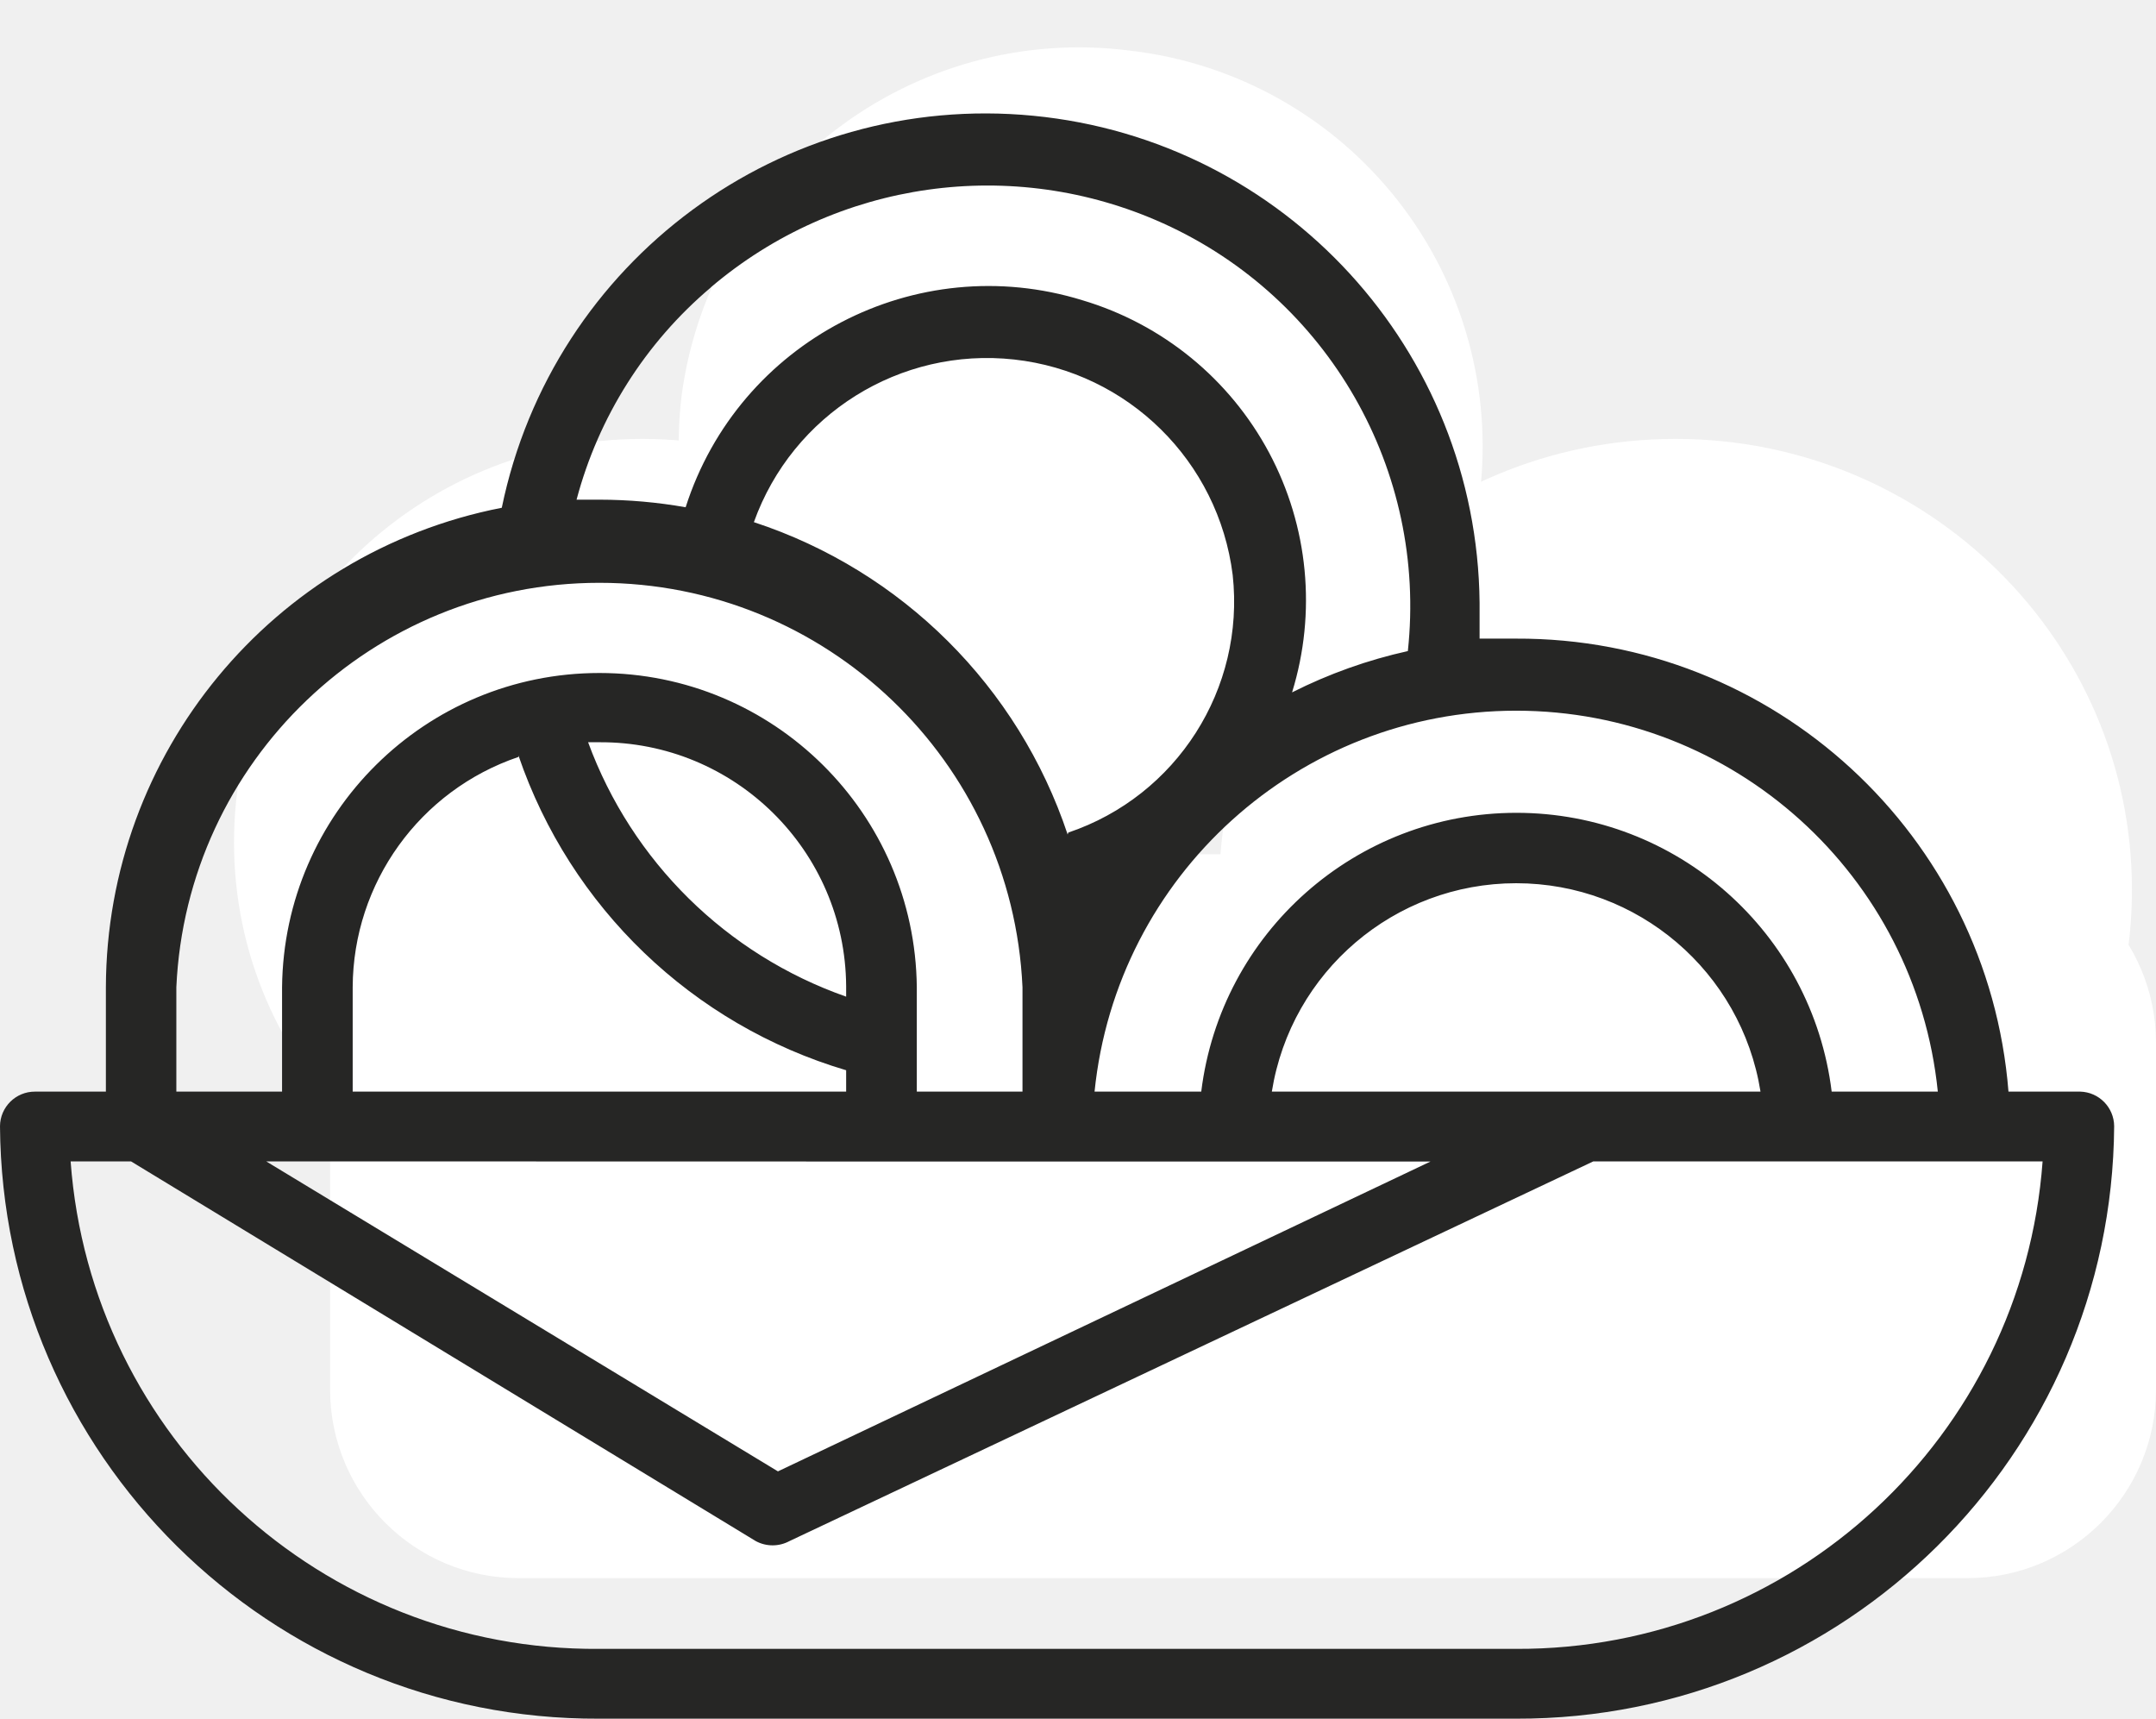
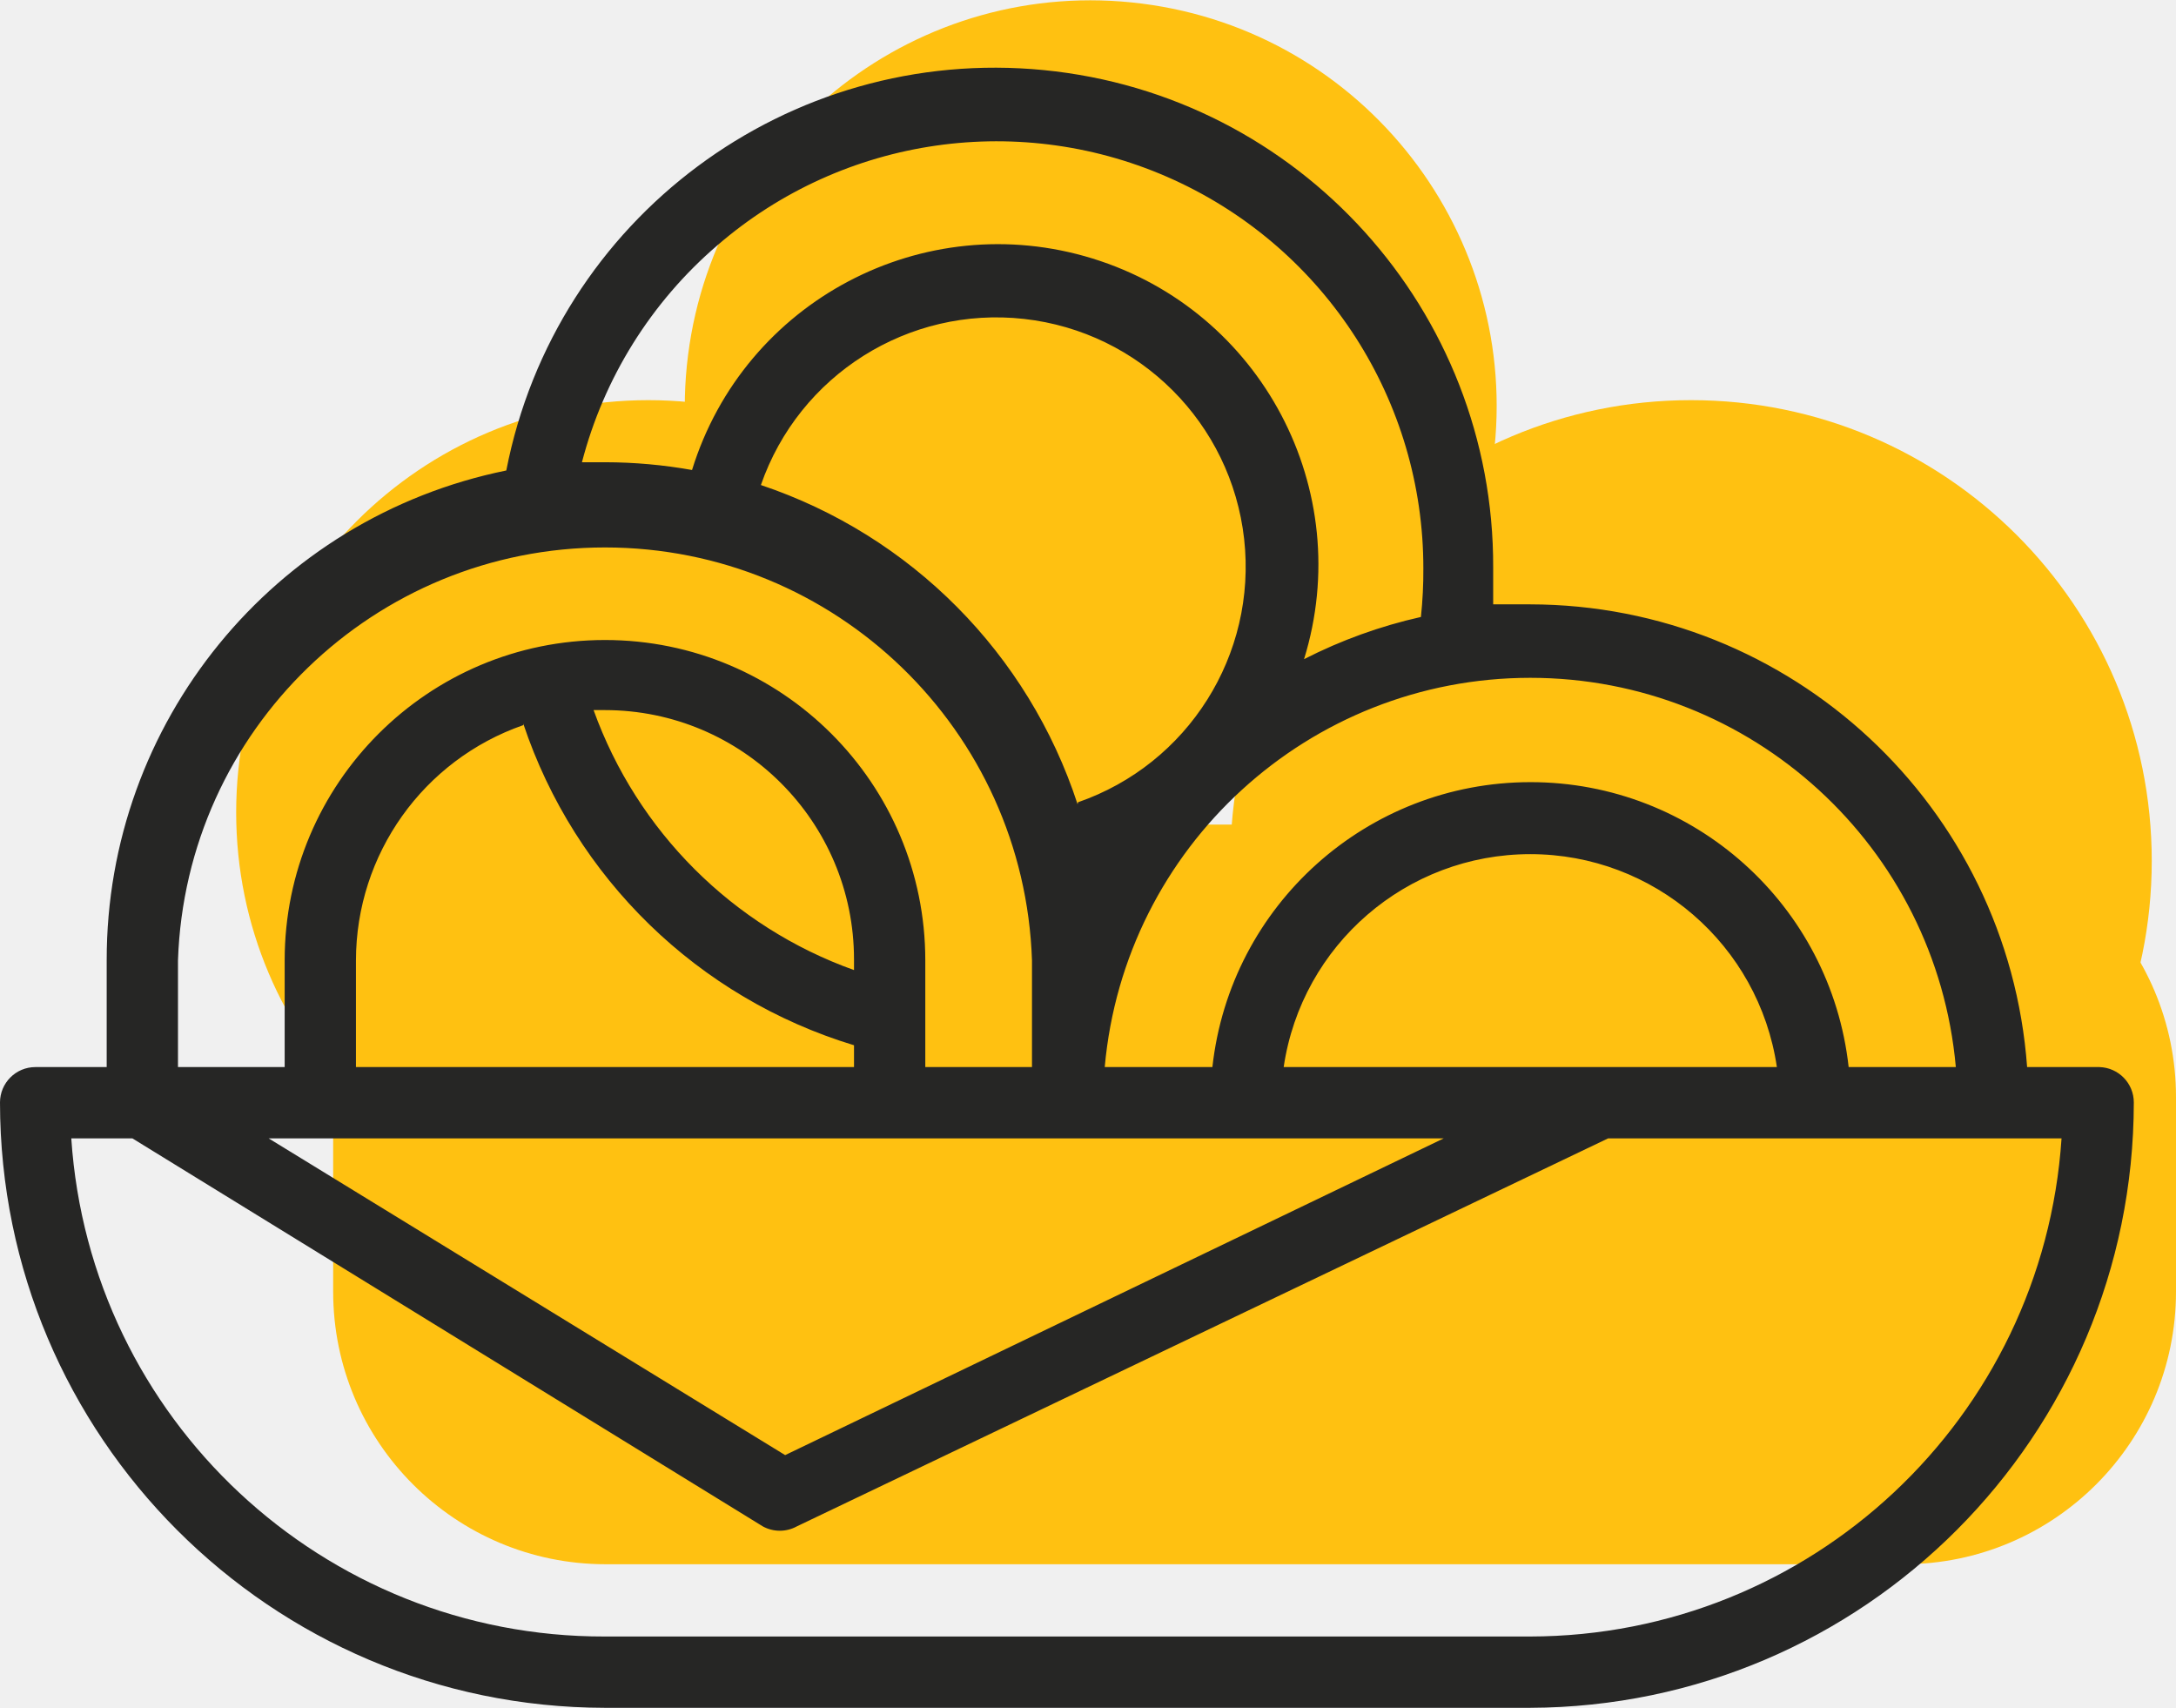
- <svg xmlns="http://www.w3.org/2000/svg" width="64.261" height="51.219" viewBox="0 0 64.261 51.219">
-   <g transform="translate(0 0)">
-     <rect width="54.422" height="21.573" rx="5.62" transform="translate(9.839 25.458)" fill="#fff" />
-     <ellipse cx="12.173" cy="12.024" rx="12.173" ry="12.024" transform="translate(6.975 13.08)" fill="#fff" />
-     <path d="M11.825,0A11.959,11.959,0,0,1,23.686,12,11.87,11.87,0,0,1,11.861,23.97,11.959,11.959,0,0,1,0,11.966,11.87,11.87,0,0,1,11.825,0Z" transform="translate(18.827 23.496) rotate(-82.75)" fill="#fff" />
-     <ellipse cx="13.605" cy="13.439" rx="13.605" ry="13.439" transform="translate(36.334 13.08)" fill="#fff" />
-     <path d="M62,30.544H59.864a14.664,14.664,0,0,0-14.68-13.5H44.1V15.973a14.724,14.724,0,0,0-29.144-2.829,14.6,14.6,0,0,0-11.8,14.288v3.112H1.045A1.039,1.039,0,0,0,0,31.576,17.779,17.779,0,0,0,17.859,49.231H45.184a17.779,17.779,0,0,0,17.83-17.655A1.039,1.039,0,0,0,62,30.544Zm-4.3,0H54.594a9.466,9.466,0,0,0-18.79,0H32.624a12.632,12.632,0,0,1,25.134,0Zm-19.792,0a7.375,7.375,0,0,1,14.565,0ZM25.22,27.714a12.655,12.655,0,0,1-7.691-7.582h.329A7.317,7.317,0,0,1,25.22,27.4Zm-9.767-7.186a14.755,14.755,0,0,0,9.767,9.379v.637H10.512V27.431a7.278,7.278,0,0,1,4.941-6.861Zm16.054,12.1H42.635L23.187,41.861,7.934,32.623Zm.315-9.747a14.689,14.689,0,0,0-9.352-9.308,7.38,7.38,0,0,1,14.271,1.574,7.267,7.267,0,0,1-4.9,7.677ZM21.182,6.579A12.726,12.726,0,0,1,34.673,4.67a12.518,12.518,0,0,1,7.289,12.745,14.725,14.725,0,0,0-3.451,1.231A9.323,9.323,0,0,0,32.266,6.961a9.48,9.48,0,0,0-11.83,6.168,14.915,14.915,0,0,0-2.564-.226h-.687a12.457,12.457,0,0,1,4-6.323ZM5.256,27.431a12.623,12.623,0,0,1,25.22,0v3.112H27.326V27.431a9.46,9.46,0,0,0-18.919,0v3.112H5.256Zm39.928,19.72H17.859A15.675,15.675,0,0,1,2.105,32.623h1.8L22.528,43.94a1.057,1.057,0,0,0,1,0L47.49,32.623H60.881a15.674,15.674,0,0,1-15.7,14.528Z" transform="translate(0 1.988)" fill="#262625" />
+ <svg xmlns="http://www.w3.org/2000/svg" viewBox="0 0 44.87 35.21">
+   <g id="Capa_2" data-name="Capa 2">
+     <g id="Capa_1-2" data-name="Capa 1">
+       <rect x="6.87" y="17" width="38" height="15.25" rx="5.62" ry="5.62" style="fill:#ffc111" />
+       <circle cx="13.37" cy="16.75" r="8.5" style="fill:#ffc111" />
+       <circle cx="22.49" cy="8.38" r="8.37" transform="translate(11.34 29.63) rotate(-82.75)" style="fill:#ffc111" />
+       <circle cx="34.87" cy="17.75" r="9.5" style="fill:#ffc111" />
+       <path d="M43.29,22H41.8a10.29,10.29,0,0,0-10.25-9.54l-.76,0c0-.25,0-.51,0-.76a10.27,10.27,0,0,0-20.35-2A10.29,10.29,0,0,0,2.2,19.8V22H.73a.73.73,0,0,0-.73.73A12.49,12.49,0,0,0,12.47,35.21H31.55A12.49,12.49,0,0,0,44,22.73.73.73,0,0,0,43.29,22Zm-3,0H38.12A6.6,6.6,0,0,0,25,22H22.78a8.81,8.81,0,0,1,17.55,0ZM26.47,22a5.14,5.14,0,0,1,10.17,0Zm-8.86-2a8.89,8.89,0,0,1-5.37-5.36h.23a5.14,5.14,0,0,1,5.14,5.14Zm-6.82-5.08a10.36,10.36,0,0,0,6.82,6.63V22H7.34V19.8A5.14,5.14,0,0,1,10.79,14.95ZM22,23.47h7.77L16.19,30,5.54,23.47Zm.22-6.89A10.32,10.32,0,0,0,15.69,10a5.14,5.14,0,1,1,6.54,6.54ZM14.79,5.06a8.8,8.8,0,0,1,14.56,6.66,8.94,8.94,0,0,1-.05,1,10.2,10.2,0,0,0-2.41.87,6.6,6.6,0,0,0-12.62-3.9,10.29,10.29,0,0,0-1.79-.16H12A8.82,8.82,0,0,1,14.79,5.06ZM3.67,19.8a8.81,8.81,0,0,1,17.61,0V22h-2.2V19.8a6.6,6.6,0,0,0-13.21,0V22H3.67ZM31.55,33.74H12.47a11,11,0,0,1-11-10.27H2.73l13,8a.73.73,0,0,0,.7,0l16.73-8h9.35A11,11,0,0,1,31.55,33.74Z" style="fill:#262625" />
+     </g>
  </g>
</svg>
